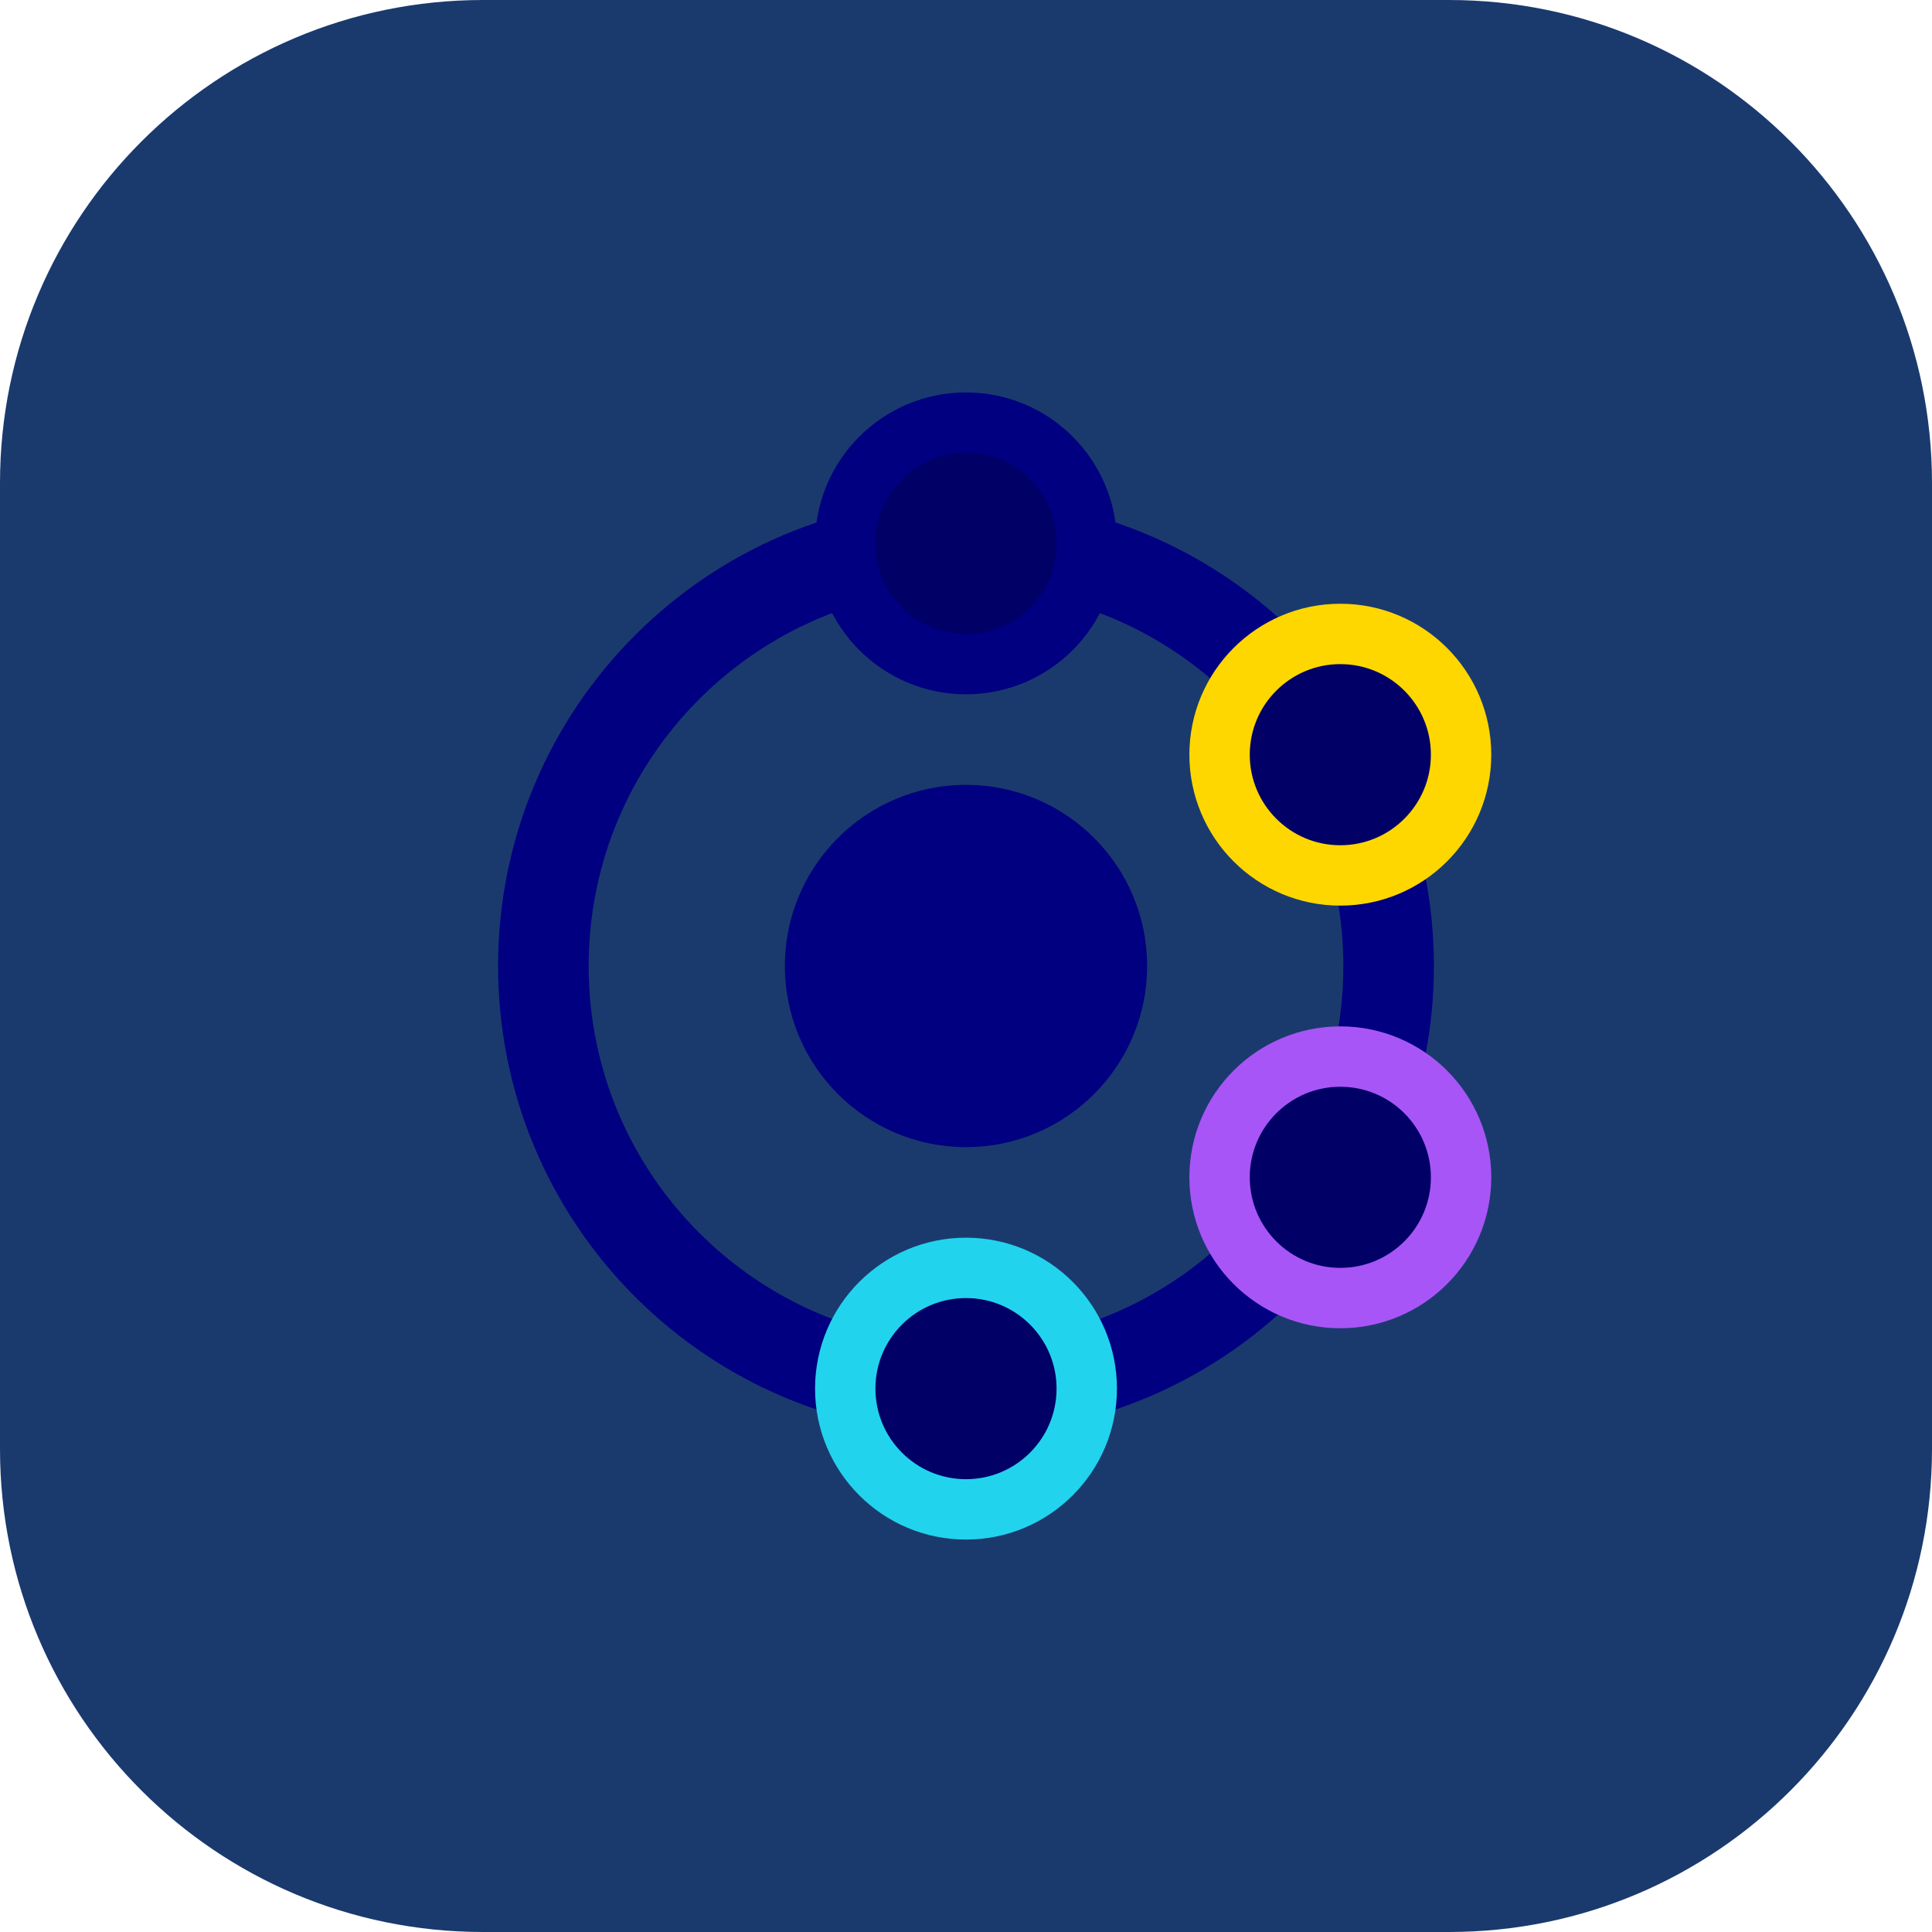
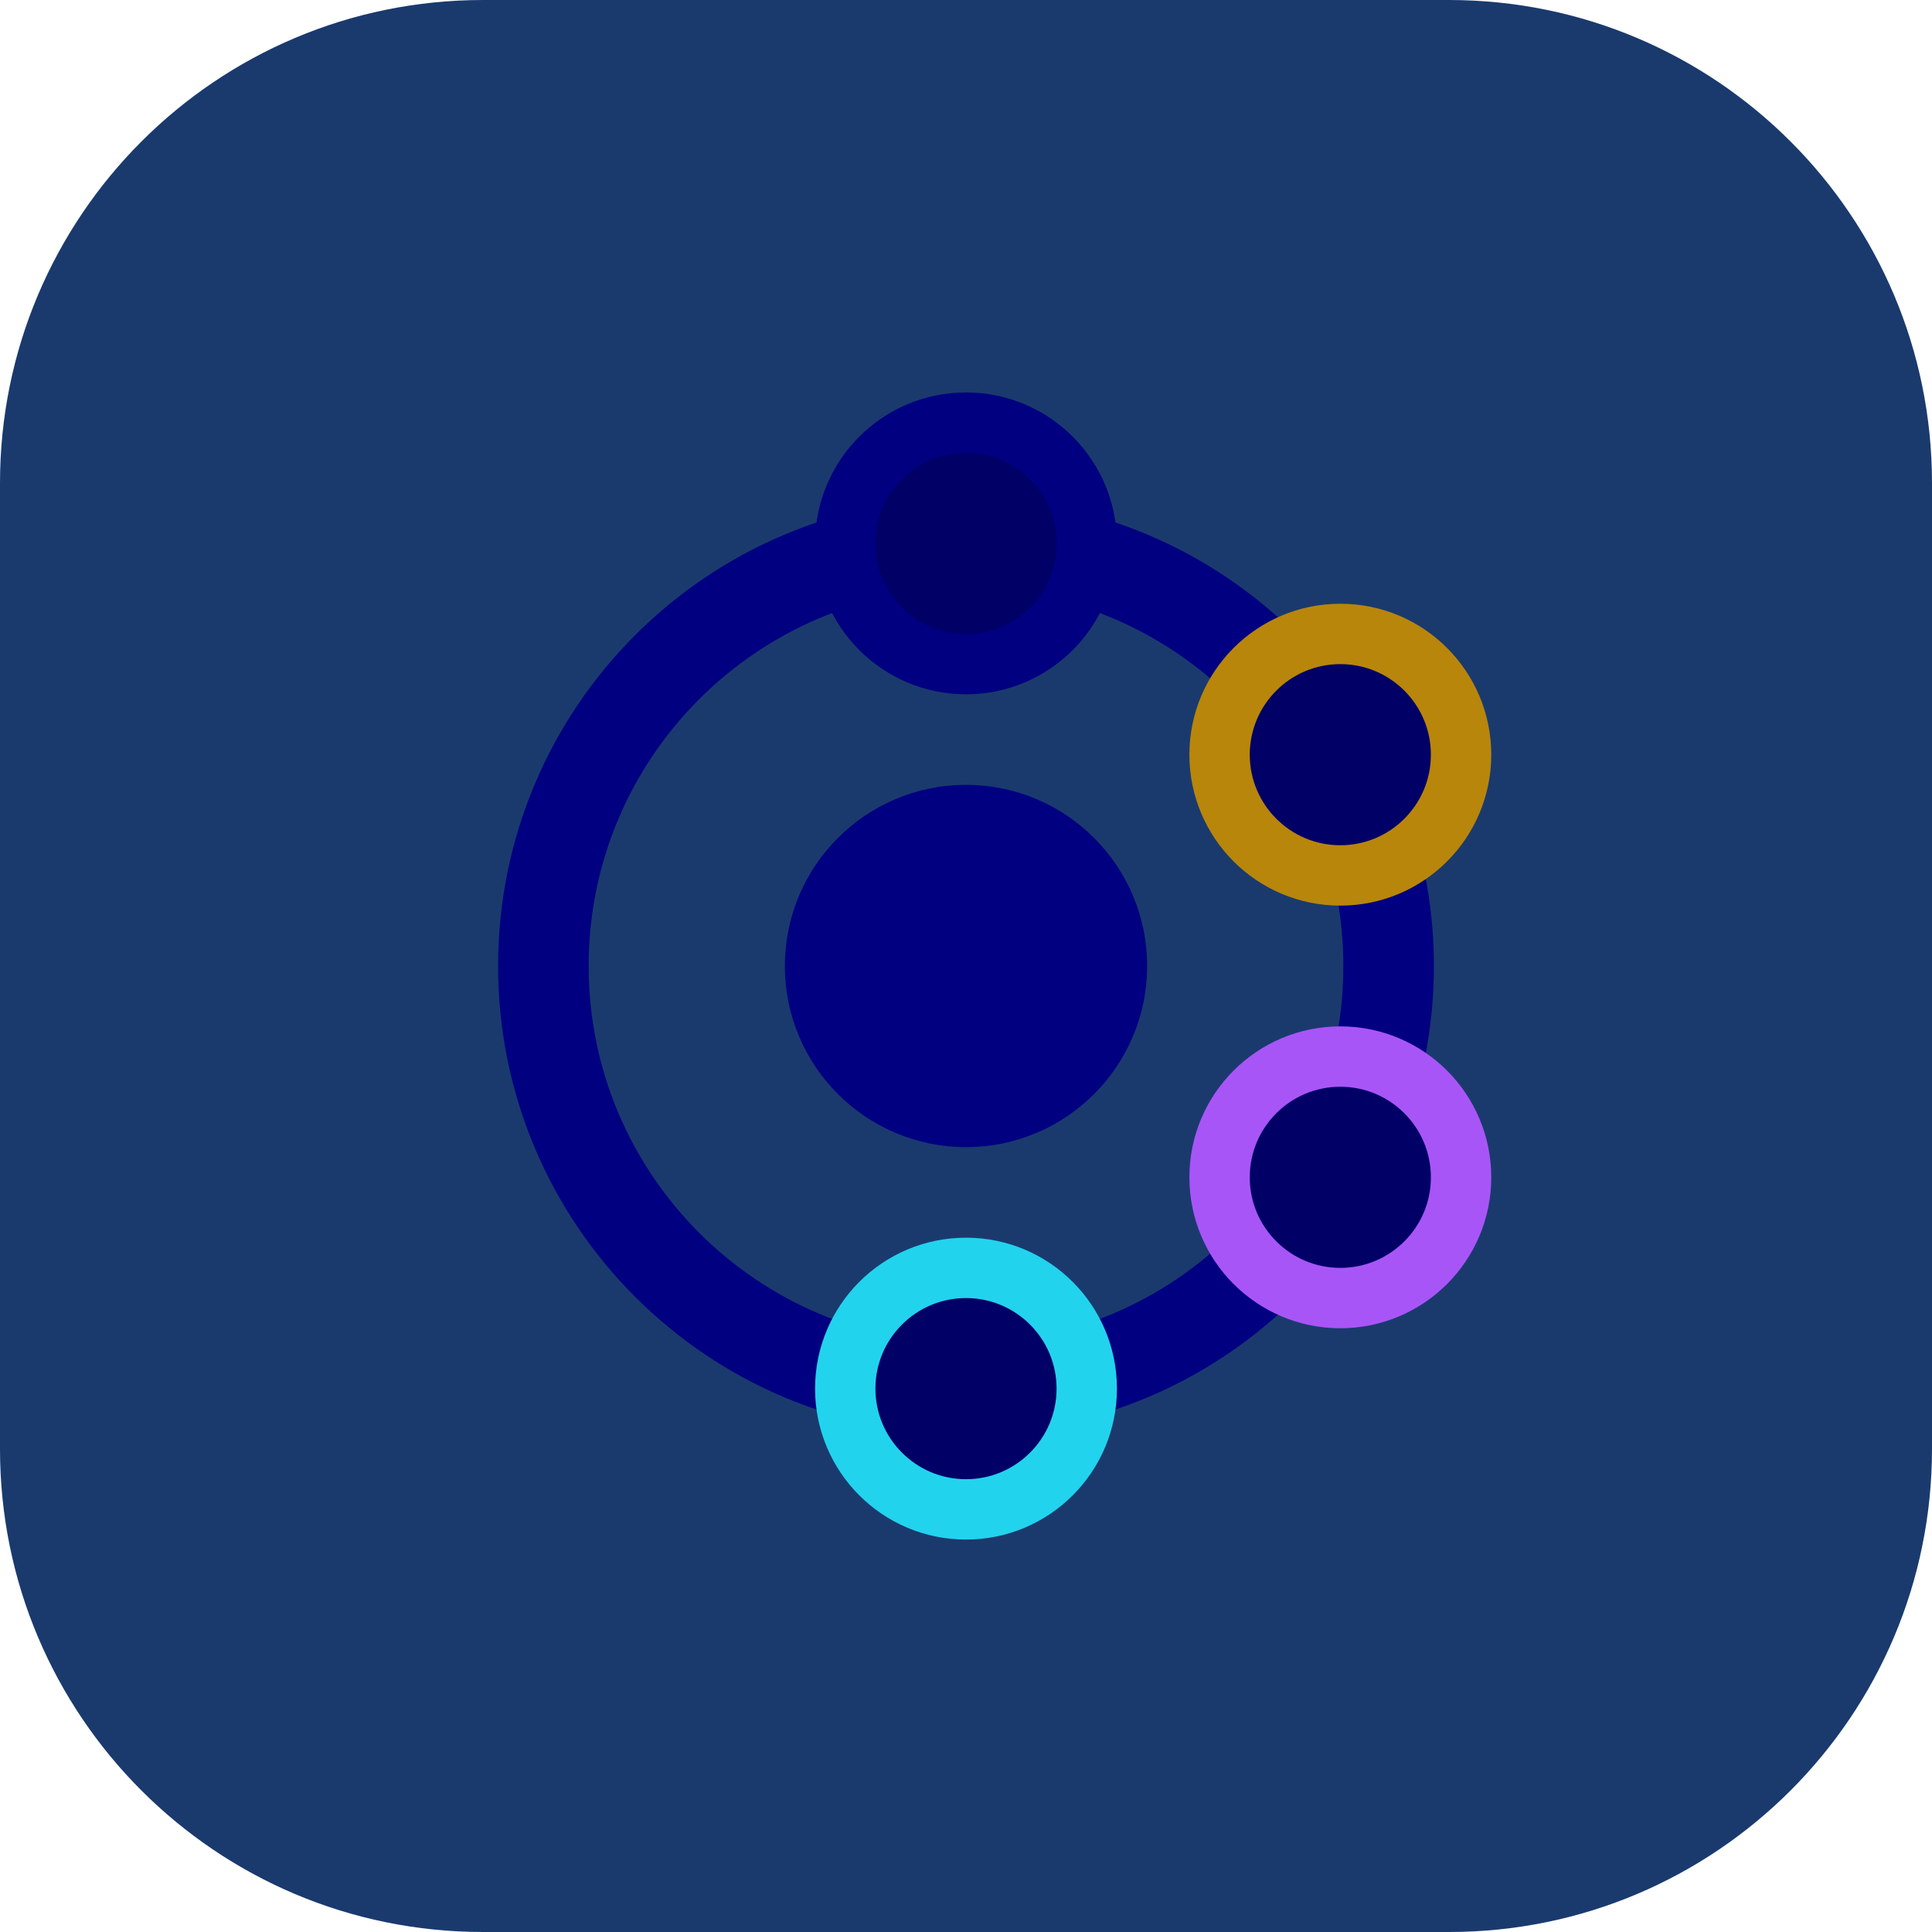
<svg xmlns="http://www.w3.org/2000/svg" viewBox="0 0 32 32">
  <rect width="32" height="32" rx="8" fill="#1A3A6E" />
  <circle cx="16" cy="16" r="7" fill="none" stroke="#000080" stroke-width="1.5" />
  <circle cx="16" cy="16" r="3" fill="#000080" />
  <circle cx="16" cy="9" r="2" fill="#000066" stroke="#000080" stroke-width="1" />
-   <circle cx="22.2" cy="12.5" r="2" fill="#000066" stroke="#FFD700" stroke-width="1" />
+   <circle cx="22.2" cy="12.5" r="2" fill="#000066" stroke="#B8860B" stroke-width="1" />
  <circle cx="22.2" cy="19.5" r="2" fill="#000066" stroke="#a855f7" stroke-width="1" />
  <circle cx="16" cy="23" r="2" fill="#000066" stroke="#22d3ee" stroke-width="1" />
</svg>
